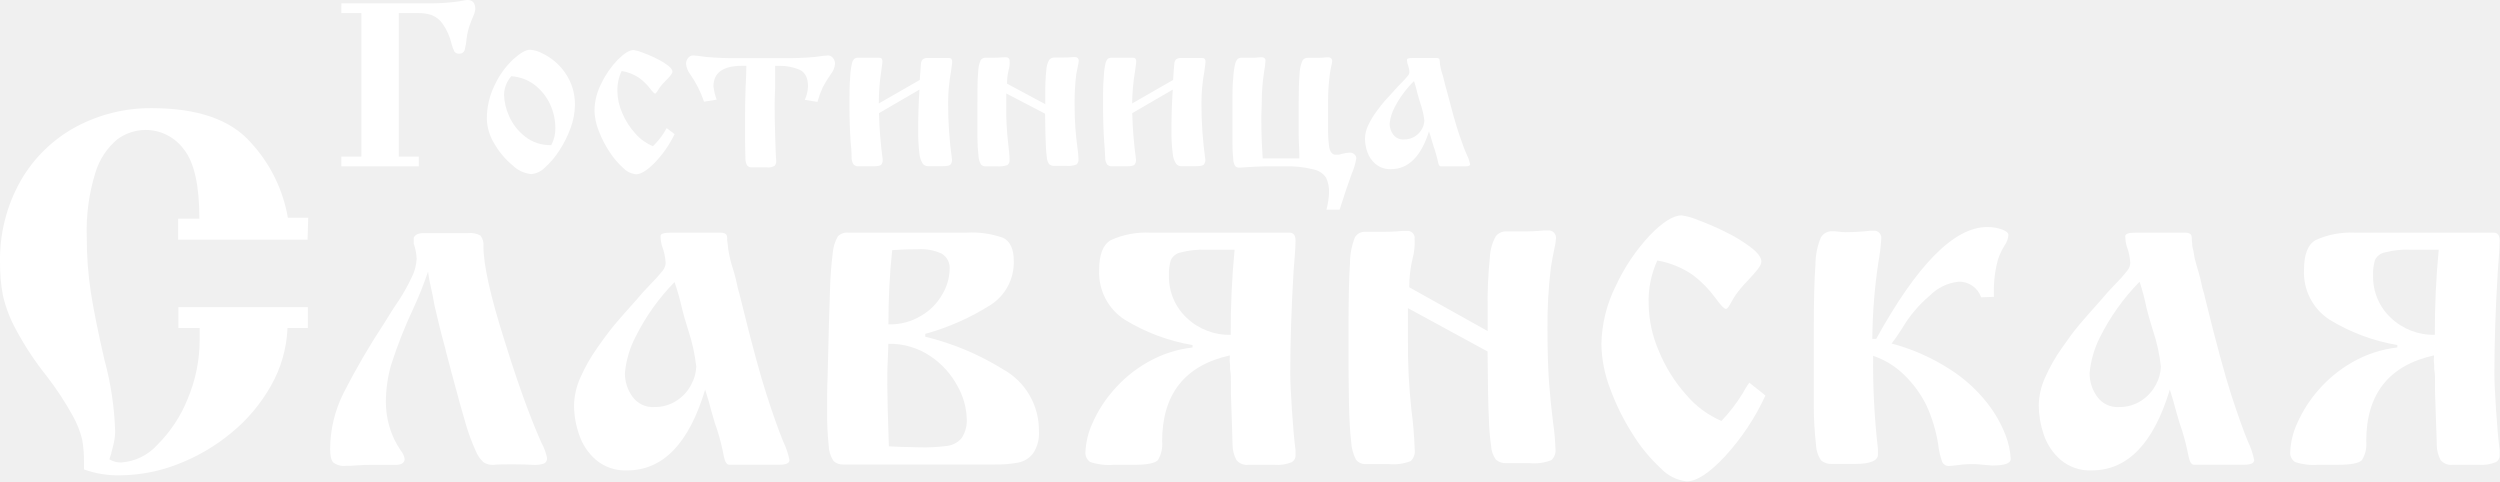
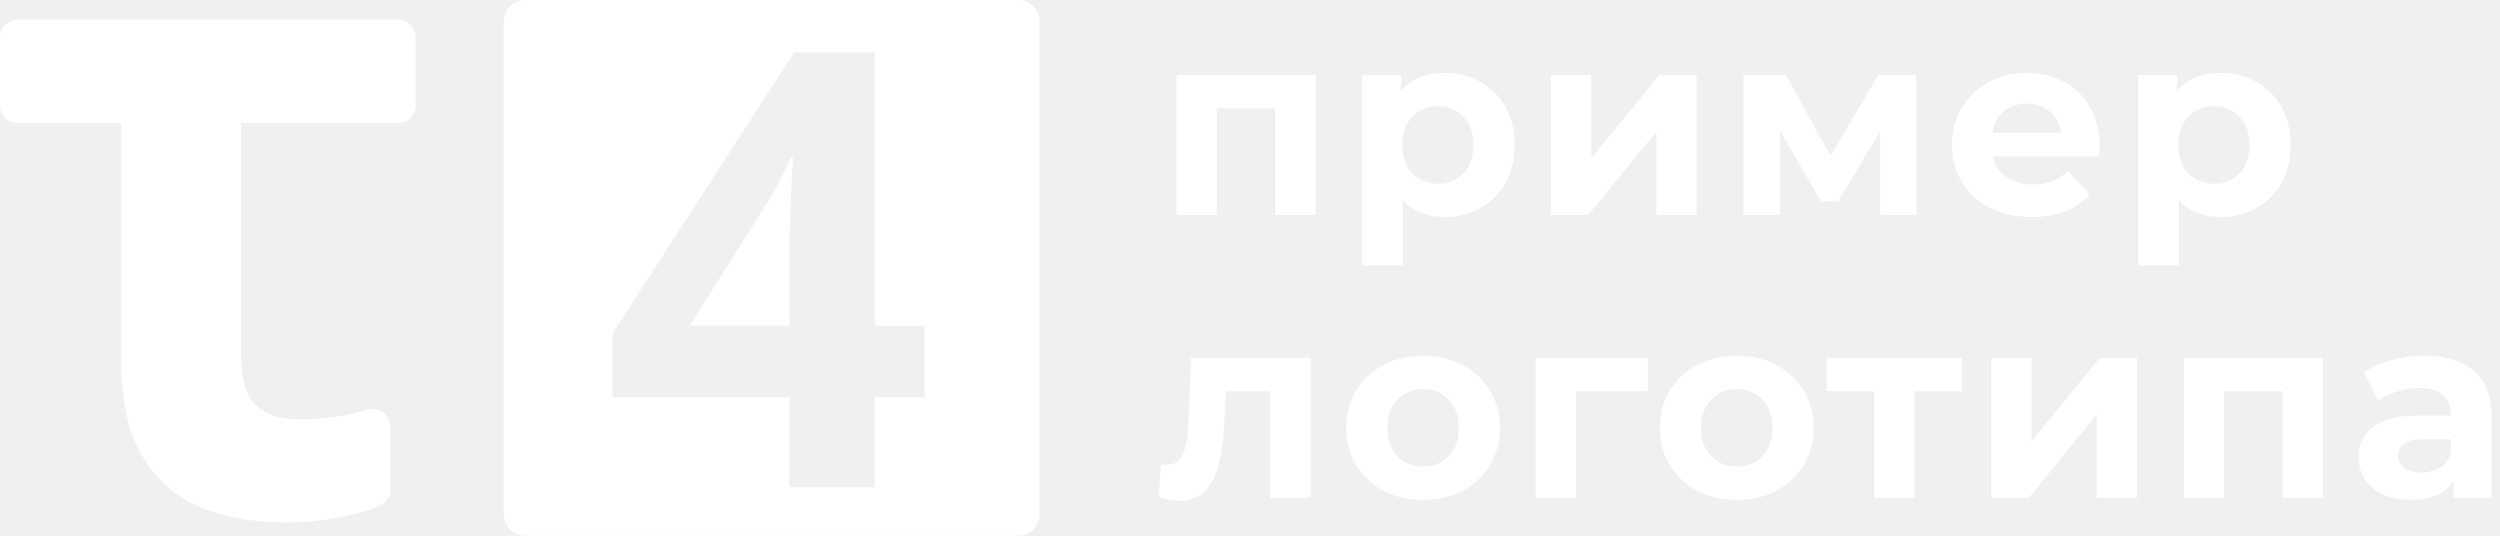
- <svg xmlns="http://www.w3.org/2000/svg" width="161" height="31" viewBox="0 0 161 31" fill="none">
-   <path d="M19.807 15.433H11.471V14.083H12.84C12.84 11.934 12.507 10.446 11.84 9.618C11.557 9.231 11.188 8.917 10.764 8.701C10.338 8.484 9.869 8.37 9.393 8.369C8.734 8.368 8.091 8.579 7.559 8.97C6.881 9.538 6.385 10.296 6.135 11.148C5.724 12.479 5.539 13.872 5.588 15.265C5.584 16.471 5.674 17.675 5.856 18.866C6.04 20.018 6.326 21.441 6.719 23.145C7.135 24.66 7.369 26.219 7.416 27.79C7.415 27.943 7.403 28.095 7.38 28.246C7.355 28.414 7.322 28.581 7.279 28.745C7.235 28.913 7.199 29.044 7.172 29.14C7.172 29.242 7.124 29.327 7.1 29.399C7.078 29.457 7.06 29.517 7.046 29.579C7.274 29.722 7.54 29.793 7.809 29.783C8.705 29.721 9.542 29.309 10.143 28.637C10.989 27.791 11.654 26.78 12.096 25.666C12.597 24.471 12.856 23.188 12.858 21.891C12.858 21.543 12.858 21.291 12.858 21.123H11.489V19.778H19.825V21.123H18.515C18.462 22.436 18.095 23.717 17.443 24.856C16.783 26.02 15.913 27.05 14.877 27.892C13.837 28.751 12.664 29.432 11.405 29.909C10.234 30.361 8.992 30.599 7.737 30.611C6.945 30.629 6.156 30.501 5.409 30.233V29.783C5.416 29.294 5.378 28.806 5.296 28.324C5.16 27.765 4.945 27.227 4.659 26.728C4.178 25.864 3.635 25.038 3.033 24.256C2.28 23.319 1.614 22.315 1.044 21.255C0.656 20.555 0.367 19.803 0.187 19.022C0.057 18.328 -0.005 17.622 0.002 16.916C-0.037 15.073 0.42 13.254 1.324 11.652C2.169 10.177 3.407 8.969 4.897 8.165C6.395 7.365 8.066 6.952 9.762 6.965C12.731 6.965 14.863 7.705 16.157 9.186C17.399 10.531 18.227 12.212 18.539 14.023H19.849L19.807 15.433Z" fill="white" />
-   <path d="M27.566 17.492C27.296 18.291 26.984 19.074 26.631 19.838C26.073 21.024 25.591 22.245 25.19 23.494C24.966 24.274 24.852 25.082 24.85 25.894C24.853 26.725 25.038 27.545 25.392 28.295C25.515 28.544 25.654 28.785 25.809 29.015C25.938 29.167 26.025 29.352 26.059 29.549C26.059 29.807 25.857 29.939 25.464 29.939H24.642C24.273 29.939 23.987 29.939 23.791 29.939C23.594 29.939 23.374 29.939 23.028 29.969C22.683 29.999 22.433 29.999 22.302 29.999C22.012 30.039 21.718 29.966 21.48 29.795C21.331 29.669 21.26 29.375 21.26 28.901C21.269 27.649 21.566 26.416 22.129 25.3C22.916 23.76 23.787 22.266 24.737 20.823C25.047 20.331 25.333 19.845 25.678 19.358C25.98 18.895 26.251 18.412 26.488 17.912C26.694 17.525 26.812 17.097 26.833 16.658C26.818 16.326 26.754 15.998 26.643 15.685V15.313C26.726 15.115 26.94 15.013 27.28 15.013H30.138C30.416 14.98 30.696 15.035 30.942 15.169C31.093 15.366 31.161 15.613 31.133 15.86C31.133 17.06 31.587 19.09 32.496 21.951C33.091 23.872 33.598 25.318 33.967 26.296C34.336 27.274 34.646 28.018 34.878 28.529C35.039 28.828 35.157 29.15 35.229 29.483C35.239 29.556 35.225 29.631 35.191 29.696C35.157 29.762 35.104 29.815 35.039 29.849C34.814 29.924 34.578 29.955 34.342 29.939C34.02 29.915 33.586 29.903 33.038 29.903C32.49 29.903 32.067 29.903 31.764 29.939C31.54 29.948 31.32 29.887 31.133 29.765C30.913 29.56 30.742 29.308 30.632 29.027C30.4 28.514 30.201 27.987 30.037 27.448C29.826 26.756 29.505 25.598 29.072 23.974C28.971 23.566 28.888 23.253 28.828 23.049C28.768 22.845 28.715 22.611 28.655 22.359C28.405 21.471 28.185 20.559 27.988 19.695C27.893 19.172 27.822 18.806 27.768 18.584C27.679 18.224 27.612 17.86 27.566 17.492Z" fill="white" />
-   <path d="M43.19 14.984H46.418C46.638 14.984 46.769 15.056 46.811 15.188C46.852 15.32 46.811 15.416 46.84 15.549C46.87 15.681 46.87 15.843 46.894 16.023C46.918 16.203 46.966 16.419 47.025 16.695C47.085 16.971 47.192 17.259 47.275 17.553C47.359 17.847 47.436 18.153 47.508 18.525C47.567 18.721 47.65 19.04 47.758 19.48C48.409 22.132 48.947 24.115 49.371 25.427C49.8 26.753 50.157 27.75 50.437 28.428C50.623 28.809 50.759 29.212 50.842 29.628C50.842 29.826 50.628 29.928 50.205 29.928H46.965C46.805 29.928 46.692 29.754 46.62 29.406C46.513 28.84 46.374 28.281 46.203 27.732C46.108 27.488 45.983 27.087 45.828 26.531C45.715 26.087 45.578 25.607 45.411 25.091C44.371 28.56 42.696 30.294 40.386 30.294C39.654 30.328 38.935 30.084 38.373 29.61C37.871 29.173 37.496 28.607 37.289 27.972C37.081 27.374 36.973 26.745 36.968 26.111C36.98 25.489 37.12 24.876 37.379 24.311C37.672 23.646 38.031 23.013 38.45 22.42C38.891 21.784 39.26 21.298 39.552 20.944C39.844 20.59 40.314 20.061 40.958 19.341C41.237 19.005 41.553 18.651 41.928 18.267C42.19 18.008 42.436 17.733 42.666 17.445C42.788 17.3 42.859 17.119 42.869 16.929C42.846 16.559 42.768 16.195 42.636 15.849C42.573 15.64 42.541 15.424 42.541 15.207C42.523 15.056 42.756 14.984 43.19 14.984ZM43.441 18.165C42.421 19.204 41.571 20.4 40.922 21.706C40.547 22.43 40.317 23.221 40.243 24.035C40.242 24.576 40.411 25.103 40.725 25.541C40.885 25.764 41.098 25.943 41.345 26.061C41.592 26.178 41.864 26.231 42.136 26.213C42.654 26.225 43.164 26.076 43.595 25.787C43.991 25.53 44.312 25.172 44.524 24.749C44.716 24.401 44.824 24.012 44.84 23.614C44.752 22.82 44.58 22.038 44.328 21.28C44.119 20.614 43.982 20.146 43.923 19.87C43.794 19.293 43.633 18.724 43.441 18.165Z" fill="white" />
-   <path d="M54.635 14.982H62.263C63.053 14.937 63.844 15.049 64.591 15.312C65.056 15.534 65.288 16.033 65.288 16.819C65.302 17.378 65.172 17.93 64.911 18.424C64.65 18.917 64.267 19.334 63.799 19.634C62.495 20.462 61.076 21.091 59.589 21.5V21.686C61.356 22.113 63.045 22.82 64.591 23.781C65.3 24.169 65.89 24.745 66.298 25.446C66.706 26.147 66.917 26.947 66.908 27.76C66.943 28.264 66.814 28.765 66.538 29.188C66.305 29.496 65.969 29.709 65.592 29.788C65.083 29.883 64.566 29.925 64.049 29.914H54.308C54.078 29.926 53.854 29.846 53.682 29.692C53.485 29.395 53.375 29.047 53.367 28.69C53.288 27.92 53.255 27.147 53.266 26.373C53.266 25.569 53.266 24.909 53.295 24.387C53.361 21.638 53.409 19.76 53.45 18.745C53.467 17.943 53.525 17.142 53.623 16.345C53.648 15.95 53.763 15.566 53.956 15.222C54.045 15.134 54.152 15.067 54.269 15.025C54.386 14.984 54.511 14.969 54.635 14.982ZM57.243 28.744L58.035 28.78C58.541 28.78 58.946 28.81 59.226 28.81C59.823 28.823 60.42 28.791 61.013 28.714C61.373 28.667 61.702 28.484 61.936 28.204C62.182 27.822 62.295 27.368 62.257 26.913C62.224 26.191 62.02 25.487 61.662 24.861C61.248 24.086 60.651 23.426 59.923 22.94C59.122 22.397 58.173 22.119 57.208 22.142C57.208 22.142 57.208 22.502 57.172 23.186C57.136 23.871 57.142 24.417 57.142 24.801C57.146 25.577 57.18 26.892 57.243 28.744ZM57.243 20.888C57.981 20.907 58.709 20.712 59.339 20.324C59.905 19.994 60.372 19.518 60.691 18.944C60.979 18.467 61.139 17.923 61.156 17.365C61.177 17.162 61.141 16.956 61.05 16.773C60.959 16.59 60.818 16.437 60.643 16.333C60.166 16.115 59.642 16.018 59.119 16.051C58.821 16.051 58.268 16.051 57.458 16.111C57.295 17.595 57.214 19.187 57.214 20.888H57.243Z" fill="white" />
-   <path d="M74.084 14.984H82.069H82.718H83.045C83.307 14.984 83.432 15.158 83.432 15.5C83.432 15.842 83.391 16.509 83.307 17.457C83.164 19.858 83.093 22.058 83.093 24.058C83.093 24.539 83.129 25.325 83.2 26.411C83.272 27.497 83.349 28.355 83.432 28.992V29.322C83.436 29.414 83.413 29.506 83.366 29.585C83.32 29.665 83.252 29.73 83.17 29.772C82.82 29.91 82.443 29.966 82.069 29.934H80.407C80.262 29.953 80.115 29.934 79.979 29.881C79.842 29.828 79.722 29.74 79.627 29.628C79.472 29.336 79.386 29.011 79.377 28.68C79.377 28.259 79.323 27.131 79.27 25.283C79.27 24.989 79.27 24.73 79.27 24.515C79.27 24.298 79.27 24.088 79.234 23.914C79.198 23.74 79.234 23.542 79.204 23.38C79.175 23.218 79.204 23.056 79.204 22.888C76.299 23.536 74.844 25.383 74.84 28.427C74.882 28.846 74.788 29.268 74.572 29.628C74.387 29.832 73.875 29.934 73.024 29.934H71.702C71.198 29.976 70.692 29.915 70.213 29.754C70.106 29.684 70.021 29.587 69.966 29.471C69.912 29.355 69.89 29.227 69.903 29.1C69.933 28.464 70.084 27.84 70.35 27.263C70.689 26.489 71.145 25.773 71.702 25.139C72.323 24.417 73.062 23.808 73.887 23.338C74.782 22.821 75.773 22.495 76.799 22.378V22.222C75.247 21.96 73.76 21.402 72.416 20.578C71.891 20.236 71.464 19.761 71.177 19.201C70.891 18.64 70.756 18.014 70.785 17.385C70.785 16.383 71.041 15.74 71.547 15.458C72.343 15.101 73.213 14.938 74.084 14.984ZM77.656 16.082C77.113 16.06 76.569 16.119 76.043 16.257C75.906 16.282 75.777 16.339 75.667 16.423C75.556 16.508 75.466 16.617 75.405 16.743C75.305 17.071 75.263 17.414 75.28 17.757C75.27 18.266 75.368 18.772 75.566 19.241C75.764 19.709 76.058 20.13 76.43 20.476C77.193 21.2 78.21 21.59 79.258 21.562C79.25 19.732 79.334 17.904 79.508 16.082H77.656Z" fill="white" />
-   <path d="M95.799 22.636L90.672 19.845V21.838C90.657 23.353 90.73 24.868 90.893 26.375C91.007 27.227 91.078 28.084 91.107 28.943C91.126 29.08 91.113 29.219 91.068 29.349C91.024 29.48 90.949 29.598 90.851 29.694C90.398 29.869 89.911 29.935 89.428 29.886H87.921C87.807 29.888 87.694 29.864 87.591 29.815C87.487 29.766 87.397 29.694 87.326 29.604C87.141 29.247 87.036 28.854 87.016 28.451C86.945 27.871 86.897 27.043 86.873 25.967C86.85 24.89 86.84 23.352 86.844 21.352C86.844 19.317 86.874 17.847 86.939 16.952C86.939 16.379 87.048 15.81 87.26 15.278C87.331 15.162 87.433 15.067 87.554 15.005C87.675 14.944 87.81 14.918 87.945 14.93H88.445H88.91C89.231 14.93 89.708 14.93 90.339 14.87H90.696C90.757 14.876 90.816 14.894 90.869 14.923C90.923 14.953 90.97 14.993 91.008 15.041C91.046 15.089 91.073 15.145 91.09 15.204C91.106 15.263 91.109 15.325 91.101 15.386C91.127 15.813 91.082 16.24 90.97 16.652C90.826 17.258 90.754 17.878 90.756 18.501L95.805 21.322V19.911C95.786 18.797 95.834 17.683 95.948 16.574C95.966 16.094 96.099 15.624 96.335 15.206C96.418 15.105 96.523 15.025 96.642 14.972C96.761 14.919 96.89 14.894 97.02 14.9H97.461H97.967C98.46 14.909 98.953 14.889 99.444 14.84H99.783C99.907 14.852 100.021 14.913 100.1 15.01C100.179 15.107 100.217 15.231 100.206 15.356C100.189 15.593 100.151 15.828 100.093 16.058C100.021 16.382 99.95 16.773 99.878 17.217C99.719 18.527 99.645 19.846 99.658 21.165C99.658 22.594 99.694 23.752 99.759 24.64C99.825 25.529 99.914 26.375 100.015 27.185C100.1 27.748 100.151 28.315 100.17 28.884C100.19 29.021 100.176 29.16 100.131 29.291C100.085 29.422 100.009 29.539 99.908 29.634C99.463 29.807 98.984 29.873 98.509 29.826H97.02C96.897 29.836 96.772 29.821 96.655 29.782C96.537 29.743 96.428 29.68 96.335 29.598C96.149 29.338 96.042 29.029 96.026 28.709C95.942 28.113 95.894 27.512 95.883 26.909C95.841 26.237 95.817 24.785 95.799 22.636Z" fill="white" />
-   <path d="M112.657 24.644L113.693 25.472C113.036 26.9 112.162 28.216 111.103 29.373C110.091 30.461 109.263 31.003 108.62 30.999C107.98 30.926 107.387 30.626 106.947 30.153C106.244 29.502 105.633 28.757 105.131 27.939C104.547 27.022 104.063 26.044 103.69 25.022C103.338 24.112 103.148 23.147 103.13 22.171C103.153 20.867 103.469 19.585 104.053 18.42C104.602 17.231 105.336 16.137 106.226 15.18C107.06 14.309 107.751 13.871 108.298 13.871C108.682 13.928 109.057 14.037 109.412 14.195C110.022 14.421 110.618 14.681 111.198 14.976C111.755 15.247 112.283 15.572 112.776 15.948C113.211 16.284 113.431 16.584 113.431 16.848C113.431 17.112 113.134 17.448 112.532 18.096C112.26 18.372 112.009 18.669 111.782 18.984C111.663 19.164 111.544 19.364 111.425 19.584C111.305 19.805 111.21 19.907 111.139 19.891C111.032 19.891 110.811 19.657 110.472 19.188C110.064 18.631 109.579 18.136 109.031 17.718C108.341 17.241 107.557 16.919 106.732 16.776C106.333 17.648 106.141 18.601 106.173 19.561C106.186 20.613 106.411 21.653 106.834 22.616C107.256 23.643 107.848 24.59 108.584 25.418C109.203 26.151 109.981 26.731 110.859 27.11C111.374 26.571 111.832 25.977 112.223 25.34C112.252 25.28 112.306 25.184 112.383 25.058C112.467 24.915 112.559 24.777 112.657 24.644Z" fill="white" />
-   <path d="M120.577 21.823H120.827C123.475 17.022 125.857 14.621 127.972 14.621C128.299 14.617 128.623 14.669 128.931 14.778C129.205 14.882 129.342 15.001 129.342 15.137C129.323 15.381 129.236 15.614 129.092 15.81C128.913 16.099 128.769 16.41 128.663 16.734C128.513 17.29 128.427 17.862 128.407 18.438C128.407 18.564 128.407 18.691 128.407 18.817C128.407 18.943 128.407 19.045 128.407 19.117L127.585 19.146C127.481 18.843 127.282 18.582 127.018 18.401C126.754 18.221 126.439 18.13 126.121 18.144C125.422 18.22 124.77 18.535 124.275 19.038C123.563 19.638 122.959 20.357 122.488 21.163C122.232 21.565 122.006 21.883 121.821 22.123C123.152 22.477 124.42 23.038 125.579 23.786C126.487 24.362 127.292 25.088 127.961 25.934C128.458 26.56 128.86 27.258 129.151 28.005C129.348 28.501 129.462 29.026 129.491 29.559C129.491 29.841 129.098 29.979 128.3 29.979L127.705 29.931C127.525 29.907 127.344 29.893 127.163 29.889C126.814 29.882 126.466 29.902 126.121 29.949C125.781 29.991 125.591 30.009 125.525 30.009C125.433 30.016 125.341 29.994 125.261 29.947C125.182 29.9 125.118 29.829 125.078 29.745C124.949 29.387 124.863 29.014 124.822 28.635C124.686 27.764 124.432 26.915 124.066 26.114C123.699 25.366 123.203 24.69 122.601 24.116C122.041 23.573 121.368 23.163 120.63 22.916C120.607 24.921 120.71 26.925 120.94 28.917V29.277C120.94 29.661 120.452 29.877 119.481 29.877H117.987C117.733 29.896 117.481 29.817 117.284 29.655C117.077 29.355 116.961 29 116.951 28.635C116.858 27.82 116.81 27.001 116.808 26.18C116.808 25.082 116.808 23.474 116.808 21.343C116.808 19.399 116.843 17.97 116.915 17.046C116.913 16.438 117.035 15.835 117.272 15.276C117.351 15.151 117.462 15.049 117.592 14.982C117.723 14.914 117.87 14.883 118.016 14.892C118.112 14.892 118.249 14.892 118.421 14.921C118.561 14.941 118.703 14.951 118.844 14.952C119.373 14.951 119.902 14.921 120.428 14.861H120.785C120.9 14.885 121.002 14.951 121.07 15.047C121.139 15.142 121.169 15.261 121.154 15.378C121.122 15.881 121.06 16.382 120.97 16.878C120.722 18.515 120.591 20.168 120.577 21.823Z" fill="white" />
-   <path d="M137.517 14.984H140.745C140.959 14.984 141.09 15.056 141.132 15.188C141.174 15.32 141.132 15.416 141.162 15.549C141.191 15.681 141.162 15.843 141.221 16.023C141.281 16.203 141.287 16.419 141.352 16.695C141.418 16.971 141.513 17.259 141.596 17.553C141.68 17.847 141.757 18.153 141.829 18.525C141.896 18.721 141.979 19.04 142.079 19.48C142.734 22.132 143.271 24.115 143.692 25.427C144.127 26.753 144.484 27.75 144.764 28.428C144.95 28.809 145.086 29.212 145.169 29.628C145.169 29.826 144.955 29.928 144.532 29.928H141.287C141.132 29.928 141.019 29.754 140.947 29.406C140.838 28.841 140.698 28.282 140.53 27.732C140.435 27.488 140.31 27.087 140.155 26.531C140.042 26.087 139.899 25.607 139.738 25.091C138.69 28.56 137.013 30.294 134.707 30.294C133.977 30.327 133.26 30.084 132.7 29.61C132.198 29.172 131.822 28.606 131.611 27.972C131.407 27.373 131.301 26.744 131.295 26.111C131.307 25.489 131.447 24.876 131.706 24.311C131.999 23.646 132.358 23.013 132.778 22.42C133.218 21.784 133.581 21.298 133.879 20.944C134.177 20.59 134.641 20.061 135.284 19.341C135.564 19.005 135.88 18.651 136.255 18.267C136.515 18.009 136.76 17.734 136.987 17.445C137.111 17.301 137.183 17.119 137.19 16.929C137.167 16.559 137.089 16.195 136.958 15.849C136.899 15.64 136.869 15.424 136.868 15.207C136.868 15.056 137.083 14.984 137.517 14.984ZM137.767 18.165C136.749 19.206 135.897 20.401 135.243 21.706C134.872 22.432 134.644 23.222 134.57 24.035C134.569 24.576 134.738 25.103 135.052 25.541C135.212 25.764 135.425 25.943 135.672 26.061C135.919 26.178 136.191 26.231 136.463 26.213C136.981 26.224 137.49 26.075 137.922 25.787C138.315 25.527 138.635 25.169 138.851 24.749C139.041 24.401 139.147 24.012 139.161 23.614C139.076 22.82 138.904 22.037 138.649 21.28C138.446 20.614 138.309 20.146 138.244 19.87C138.129 19.293 137.98 18.724 137.797 18.165H137.767Z" fill="white" />
-   <path d="M151.63 14.982H159.615H160.264H160.591C160.853 14.982 160.978 15.156 160.978 15.498C160.978 15.84 160.937 16.507 160.859 17.455C160.712 19.856 160.639 22.056 160.639 24.057C160.639 24.537 160.675 25.323 160.746 26.409C160.818 27.495 160.895 28.354 160.978 28.99V29.32C160.982 29.412 160.959 29.504 160.912 29.583C160.866 29.663 160.798 29.728 160.716 29.77C160.366 29.909 159.989 29.964 159.615 29.932H157.954C157.808 29.951 157.661 29.933 157.525 29.879C157.389 29.826 157.268 29.738 157.173 29.626C157.018 29.334 156.934 29.009 156.929 28.678C156.929 28.258 156.87 27.129 156.816 25.281C156.816 24.987 156.816 24.729 156.816 24.513C156.816 24.297 156.816 24.087 156.78 23.913C156.745 23.738 156.78 23.541 156.751 23.379C156.721 23.216 156.751 23.054 156.751 22.886C153.837 23.534 152.382 25.381 152.386 28.426C152.427 28.845 152.331 29.267 152.112 29.626C151.927 29.83 151.415 29.932 150.564 29.932H149.29C148.786 29.974 148.28 29.913 147.801 29.752C147.694 29.683 147.609 29.585 147.554 29.469C147.499 29.354 147.478 29.225 147.491 29.098C147.52 28.462 147.672 27.838 147.938 27.261C148.28 26.489 148.735 25.772 149.29 25.137C149.912 24.416 150.651 23.808 151.475 23.336C152.37 22.82 153.361 22.493 154.387 22.376V22.22C152.835 21.959 151.348 21.4 150.004 20.576C149.48 20.233 149.054 19.758 148.769 19.198C148.483 18.638 148.349 18.012 148.378 17.383C148.378 16.381 148.629 15.739 149.135 15.457C149.919 15.105 150.773 14.943 151.63 14.982ZM155.202 16.081C154.659 16.059 154.115 16.117 153.589 16.255C153.452 16.28 153.323 16.337 153.213 16.421C153.102 16.506 153.013 16.615 152.952 16.741C152.851 17.069 152.809 17.412 152.827 17.755C152.816 18.264 152.914 18.77 153.112 19.239C153.31 19.707 153.604 20.128 153.976 20.474C154.739 21.198 155.756 21.588 156.804 21.56C156.796 19.73 156.88 17.902 157.054 16.081H155.202Z" fill="white" />
-   <path d="M21.985 0.215H27.825C28.386 0.212 28.947 0.172 29.503 0.096L29.846 0.036C29.928 0.017 30.011 0.004 30.096 0C30.438 0 30.609 0.195 30.609 0.589C30.591 0.745 30.547 0.898 30.479 1.041C30.39 1.25 30.335 1.372 30.315 1.445C30.181 1.776 30.093 2.123 30.051 2.477C30.03 2.729 29.987 2.978 29.924 3.224C29.902 3.294 29.857 3.355 29.795 3.398C29.733 3.44 29.658 3.462 29.582 3.458C29.521 3.465 29.459 3.456 29.403 3.431C29.347 3.407 29.299 3.368 29.263 3.32C29.184 3.162 29.123 2.997 29.082 2.827C28.974 2.365 28.779 1.925 28.506 1.531C28.332 1.282 28.087 1.087 27.801 0.969C27.527 0.881 27.24 0.839 26.951 0.843H25.684V10.085H26.972V10.713H21.981V10.085H23.273V0.843H21.981L21.985 0.215Z" fill="white" />
-   <path d="M31.353 7.667C31.348 6.908 31.521 6.159 31.86 5.475C32.145 4.856 32.55 4.295 33.051 3.821C33.507 3.408 33.867 3.203 34.137 3.203C34.409 3.225 34.672 3.302 34.911 3.428C35.267 3.6 35.594 3.823 35.881 4.089C36.224 4.413 36.502 4.795 36.699 5.217C36.925 5.71 37.036 6.245 37.025 6.784C37.016 7.278 36.923 7.767 36.751 8.232C36.567 8.742 36.323 9.23 36.025 9.687C35.765 10.098 35.448 10.471 35.083 10.798C34.853 11.032 34.544 11.179 34.213 11.214C33.758 11.164 33.336 10.966 33.014 10.652C32.542 10.26 32.145 9.789 31.842 9.264C31.539 8.781 31.37 8.231 31.353 7.667ZM32.938 4.893C32.641 5.228 32.472 5.652 32.459 6.093C32.476 6.567 32.585 7.034 32.781 7.468C33.007 7.984 33.359 8.438 33.809 8.791C34.284 9.168 34.885 9.366 35.501 9.346C35.681 9.01 35.772 8.635 35.764 8.255C35.764 7.721 35.648 7.193 35.422 6.705C35.196 6.222 34.856 5.797 34.428 5.465C33.999 5.142 33.481 4.949 32.938 4.909V4.893Z" fill="white" />
-   <path d="M42.937 8.252L43.443 8.638C43.122 9.306 42.696 9.922 42.179 10.464C41.683 10.97 41.279 11.224 40.967 11.224C40.654 11.191 40.364 11.051 40.148 10.831C39.806 10.524 39.508 10.175 39.261 9.793C38.975 9.364 38.74 8.906 38.559 8.427C38.387 8.005 38.294 7.558 38.285 7.104C38.296 6.495 38.451 5.895 38.737 5.352C39.003 4.794 39.361 4.282 39.796 3.834C40.203 3.428 40.539 3.223 40.806 3.223C40.995 3.251 41.179 3.302 41.354 3.375C41.649 3.481 41.937 3.604 42.217 3.742C42.487 3.869 42.744 4.02 42.984 4.195C43.2 4.353 43.306 4.492 43.306 4.615C43.306 4.737 43.159 4.909 42.868 5.2C42.735 5.328 42.612 5.466 42.502 5.613C42.443 5.699 42.385 5.792 42.327 5.884C42.269 5.977 42.221 6.03 42.186 6.03C42.152 6.03 42.025 5.917 41.861 5.699C41.661 5.438 41.424 5.207 41.155 5.011C40.82 4.788 40.438 4.637 40.035 4.572C39.841 4.98 39.747 5.426 39.761 5.874C39.768 6.367 39.878 6.853 40.083 7.303C40.289 7.787 40.578 8.235 40.94 8.625C41.241 8.968 41.621 9.238 42.049 9.416C42.308 9.164 42.537 8.887 42.734 8.589C42.758 8.544 42.785 8.499 42.813 8.457C42.848 8.385 42.89 8.317 42.937 8.252Z" fill="white" />
-   <path d="M52.643 6.563L51.831 6.43C51.953 6.159 52.022 5.869 52.037 5.574C52.037 5.015 51.852 4.652 51.482 4.486C51.078 4.317 50.641 4.234 50.201 4.241H49.92C49.92 4.496 49.92 4.764 49.92 5.048V5.647C49.9 6.093 49.889 6.434 49.889 6.672C49.889 7.178 49.889 7.859 49.92 8.725C49.951 9.591 49.961 10.133 49.989 10.348C49.999 10.467 49.964 10.585 49.889 10.679C49.733 10.767 49.551 10.802 49.372 10.778H48.437C48.377 10.785 48.316 10.778 48.26 10.756C48.204 10.735 48.154 10.7 48.115 10.656C48.043 10.524 48.006 10.378 48.006 10.229C48.006 10.018 47.982 9.631 47.982 9.065C47.982 8.884 47.982 8.712 47.982 8.543C47.982 8.375 47.982 8.242 47.982 8.133V7.492C47.982 6.934 47.992 6.365 48.012 5.785C48.012 5.739 48.013 5.577 48.033 5.293C48.054 5.009 48.053 4.658 48.064 4.238H47.783C46.56 4.238 45.947 4.685 45.947 5.561C45.98 5.853 46.049 6.14 46.153 6.417L45.341 6.549C45.127 5.919 44.824 5.32 44.44 4.77C44.293 4.577 44.203 4.348 44.18 4.109C44.178 3.971 44.227 3.837 44.317 3.729C44.353 3.681 44.4 3.642 44.453 3.615C44.508 3.587 44.567 3.572 44.628 3.57C44.714 3.57 45.015 3.603 45.533 3.673C46.198 3.73 46.865 3.754 47.533 3.745H50.424C51.093 3.754 51.761 3.73 52.428 3.673C52.938 3.603 53.236 3.57 53.328 3.57C53.389 3.572 53.449 3.587 53.503 3.615C53.557 3.642 53.604 3.681 53.64 3.729C53.73 3.837 53.778 3.971 53.777 4.109C53.756 4.35 53.663 4.579 53.51 4.77C53.318 5.042 53.143 5.325 52.986 5.617C52.849 5.924 52.734 6.24 52.643 6.563Z" fill="white" />
-   <path d="M56.596 6.662L59.233 5.148C59.271 4.592 59.295 4.245 59.309 4.11C59.312 4.004 59.353 3.902 59.425 3.822C59.523 3.752 59.646 3.721 59.767 3.736H61.117C61.254 3.736 61.322 3.815 61.322 3.977C61.322 4.034 61.298 4.242 61.247 4.592C61.122 5.276 61.059 5.968 61.059 6.662C61.058 7.87 61.141 9.076 61.309 10.273C61.319 10.391 61.283 10.509 61.209 10.603C61.145 10.67 60.971 10.703 60.685 10.703H59.767C59.702 10.703 59.636 10.689 59.577 10.662C59.518 10.634 59.466 10.594 59.425 10.544C59.302 10.342 59.228 10.116 59.209 9.883C59.148 9.368 59.122 8.85 59.13 8.332C59.13 7.499 59.158 6.642 59.213 5.769L56.606 7.287C56.633 8.288 56.713 9.287 56.846 10.279C56.856 10.397 56.822 10.515 56.75 10.61C56.686 10.676 56.511 10.709 56.226 10.709H55.315C55.253 10.717 55.19 10.71 55.13 10.691C55.071 10.671 55.017 10.639 54.972 10.597C54.881 10.455 54.836 10.291 54.842 10.124C54.842 9.717 54.808 9.403 54.784 9.178C54.731 8.458 54.705 7.638 54.705 6.718C54.705 6.057 54.705 5.508 54.746 5.065C54.754 4.755 54.79 4.447 54.852 4.143C54.869 4.014 54.924 3.892 55.01 3.792C55.082 3.74 55.17 3.714 55.26 3.719H56.63C56.764 3.719 56.829 3.799 56.829 3.961C56.829 4.004 56.805 4.209 56.753 4.576C56.645 5.266 56.593 5.964 56.596 6.662Z" fill="white" />
-   <path d="M67.303 7.323L64.803 6.02V6.949C64.795 7.658 64.831 8.367 64.909 9.072C64.977 9.644 65.015 10.044 65.015 10.272C65.023 10.336 65.016 10.402 64.994 10.463C64.972 10.525 64.936 10.58 64.888 10.626C64.669 10.703 64.435 10.732 64.203 10.712H63.47C63.412 10.715 63.354 10.705 63.301 10.682C63.248 10.659 63.201 10.624 63.166 10.579C63.075 10.413 63.024 10.229 63.015 10.041C62.971 9.655 62.948 9.268 62.946 8.88C62.946 8.377 62.946 7.66 62.946 6.721C62.946 5.782 62.946 5.084 62.994 4.664C62.995 4.396 63.048 4.13 63.152 3.881C63.188 3.826 63.239 3.781 63.299 3.753C63.36 3.724 63.427 3.712 63.494 3.719H63.737H63.964C64.121 3.719 64.35 3.709 64.649 3.689H64.823C64.853 3.692 64.881 3.7 64.907 3.714C64.933 3.728 64.956 3.747 64.974 3.769C64.993 3.792 65.006 3.818 65.013 3.845C65.021 3.873 65.023 3.902 65.018 3.93C65.033 4.13 65.011 4.33 64.953 4.522C64.886 4.806 64.852 5.097 64.854 5.389L67.317 6.711V6.05C67.308 5.529 67.331 5.008 67.385 4.489C67.397 4.264 67.461 4.045 67.574 3.848C67.616 3.8 67.668 3.763 67.728 3.738C67.787 3.714 67.852 3.702 67.916 3.705H68.132H68.379C68.619 3.709 68.859 3.699 69.098 3.676H69.266C69.326 3.682 69.382 3.71 69.42 3.756C69.459 3.801 69.477 3.859 69.471 3.917C69.464 4.029 69.446 4.14 69.416 4.248C69.382 4.397 69.348 4.578 69.31 4.787C69.235 5.399 69.2 6.015 69.204 6.632C69.204 7.293 69.221 7.835 69.255 8.258C69.286 8.675 69.331 9.072 69.379 9.449C69.419 9.712 69.445 9.977 69.454 10.242C69.463 10.307 69.457 10.372 69.434 10.434C69.412 10.495 69.376 10.551 69.327 10.596C69.109 10.674 68.874 10.704 68.642 10.682H67.913C67.851 10.688 67.789 10.681 67.73 10.663C67.671 10.645 67.617 10.615 67.57 10.576C67.481 10.455 67.428 10.312 67.419 10.163C67.379 9.884 67.356 9.602 67.351 9.32C67.331 8.982 67.314 8.317 67.303 7.323Z" fill="white" />
-   <path d="M72.91 6.662L75.55 5.148C75.585 4.592 75.609 4.245 75.626 4.11C75.626 4.004 75.667 3.902 75.739 3.822C75.838 3.752 75.96 3.722 76.081 3.736H77.431C77.568 3.736 77.636 3.815 77.636 3.977C77.636 4.034 77.612 4.242 77.561 4.592C77.436 5.276 77.373 5.968 77.373 6.662C77.371 7.87 77.455 9.076 77.623 10.273C77.632 10.391 77.597 10.509 77.523 10.603C77.457 10.67 77.282 10.703 76.999 10.703H76.081C76.015 10.704 75.95 10.691 75.89 10.663C75.831 10.635 75.779 10.595 75.739 10.544C75.613 10.343 75.539 10.117 75.523 9.883C75.459 9.368 75.431 8.85 75.441 8.332C75.441 7.499 75.468 6.642 75.527 5.769L72.916 7.287C72.943 8.288 73.024 9.287 73.16 10.279C73.169 10.398 73.134 10.515 73.06 10.61C72.996 10.676 72.822 10.709 72.536 10.709H71.625C71.566 10.714 71.506 10.706 71.45 10.687C71.394 10.667 71.343 10.637 71.3 10.597C71.209 10.455 71.164 10.29 71.173 10.124C71.156 9.717 71.135 9.403 71.112 9.178C71.061 8.458 71.036 7.638 71.036 6.718C71.036 6.057 71.036 5.508 71.074 5.065C71.084 4.755 71.119 4.447 71.18 4.143C71.198 4.014 71.253 3.893 71.338 3.792C71.409 3.74 71.498 3.714 71.588 3.719H72.978C73.108 3.719 73.173 3.799 73.173 3.961C73.173 4.004 73.15 4.209 73.098 4.576C72.981 5.266 72.918 5.963 72.91 6.662Z" fill="white" />
-   <path d="M81.318 10.2H83.678C83.678 9.985 83.678 9.717 83.658 9.396C83.637 9.075 83.637 8.794 83.634 8.563C83.634 8.394 83.634 8.199 83.634 7.968C83.634 7.736 83.634 7.505 83.634 7.267C83.634 7.029 83.634 6.847 83.634 6.718C83.634 5.825 83.654 5.164 83.695 4.734C83.703 4.448 83.766 4.165 83.88 3.901C83.915 3.844 83.966 3.797 84.026 3.766C84.086 3.734 84.154 3.719 84.223 3.723H84.565H84.874C84.99 3.723 85.172 3.722 85.422 3.693H85.59C85.619 3.696 85.648 3.704 85.674 3.718C85.701 3.732 85.724 3.75 85.743 3.773C85.762 3.795 85.775 3.821 85.784 3.849C85.792 3.876 85.795 3.905 85.792 3.934C85.783 4.046 85.764 4.157 85.733 4.265C85.696 4.42 85.665 4.595 85.634 4.827C85.558 5.433 85.522 6.044 85.528 6.655V8.14C85.516 8.592 85.541 9.044 85.603 9.492C85.655 9.757 85.768 9.912 85.946 9.962H86.227C86.301 9.947 86.374 9.927 86.446 9.902L86.679 9.853C86.754 9.839 86.831 9.831 86.908 9.829C86.968 9.825 87.028 9.833 87.085 9.854C87.141 9.874 87.192 9.907 87.234 9.949C87.268 9.981 87.296 10.019 87.316 10.062C87.335 10.104 87.346 10.15 87.347 10.197C87.291 10.538 87.192 10.871 87.052 11.188C86.849 11.733 86.588 12.504 86.271 13.503H85.422C85.519 13.146 85.575 12.78 85.59 12.412C85.605 12.083 85.542 11.754 85.404 11.453C85.314 11.314 85.196 11.195 85.056 11.102C84.917 11.008 84.759 10.943 84.593 10.911C83.965 10.754 83.316 10.687 82.668 10.712H82.075C81.805 10.712 81.596 10.712 81.455 10.712C80.928 10.729 80.555 10.745 80.335 10.765C80.116 10.785 79.955 10.795 79.852 10.795C79.799 10.8 79.745 10.795 79.694 10.78C79.643 10.764 79.595 10.739 79.554 10.706C79.47 10.57 79.423 10.415 79.421 10.256C79.384 9.897 79.367 9.536 79.369 9.175C79.369 8.702 79.369 7.882 79.369 6.708C79.369 6.027 79.369 5.472 79.417 5.055C79.43 4.749 79.47 4.445 79.537 4.146C79.561 4.015 79.62 3.893 79.709 3.792C79.782 3.741 79.871 3.715 79.962 3.719H80.26H80.602C80.736 3.719 80.914 3.719 81.14 3.689H81.301C81.331 3.692 81.359 3.701 81.385 3.715C81.411 3.728 81.434 3.747 81.452 3.77C81.471 3.792 81.484 3.818 81.492 3.846C81.499 3.874 81.501 3.902 81.496 3.931C81.482 4.162 81.452 4.391 81.407 4.619C81.305 5.288 81.254 5.965 81.257 6.642C81.204 7.619 81.225 8.804 81.318 10.2Z" fill="white" />
-   <path d="M90.943 3.736H92.519C92.625 3.736 92.687 3.766 92.707 3.832C92.728 3.898 92.707 3.935 92.725 3.998C92.742 4.06 92.725 4.136 92.749 4.219C92.772 4.302 92.783 4.407 92.814 4.533L92.937 4.937C92.975 5.072 93.012 5.224 93.05 5.39C93.081 5.482 93.118 5.631 93.17 5.836C93.49 7.077 93.752 8.005 93.957 8.62C94.163 9.235 94.338 9.698 94.482 10.008C94.572 10.188 94.637 10.378 94.677 10.574C94.677 10.666 94.574 10.713 94.369 10.713H92.783C92.707 10.713 92.653 10.633 92.618 10.471C92.584 10.309 92.522 10.055 92.413 9.688C92.368 9.572 92.307 9.384 92.231 9.126C92.156 8.868 92.108 8.689 92.026 8.464C91.514 10.085 90.696 10.895 89.57 10.895C89.212 10.907 88.862 10.789 88.59 10.564C88.346 10.358 88.162 10.094 88.059 9.797C87.96 9.517 87.908 9.223 87.905 8.927C87.911 8.637 87.978 8.351 88.104 8.087C88.249 7.777 88.425 7.48 88.628 7.201C88.844 6.907 89.022 6.679 89.166 6.514C89.31 6.348 89.539 6.1 89.851 5.763C89.988 5.608 90.145 5.432 90.327 5.261C90.448 5.139 90.563 5.011 90.669 4.877C90.728 4.809 90.762 4.724 90.765 4.636C90.755 4.462 90.716 4.292 90.652 4.13C90.623 4.033 90.608 3.933 90.608 3.832C90.625 3.766 90.731 3.736 90.943 3.736ZM91.063 5.221C90.568 5.708 90.153 6.265 89.834 6.874C89.648 7.213 89.531 7.584 89.491 7.965C89.49 8.217 89.571 8.462 89.724 8.666C89.801 8.771 89.904 8.854 90.024 8.909C90.144 8.964 90.277 8.989 90.409 8.98C90.662 8.987 90.91 8.919 91.122 8.785C91.315 8.664 91.472 8.495 91.577 8.296C91.671 8.134 91.722 7.952 91.728 7.767C91.686 7.395 91.602 7.029 91.478 6.676C91.378 6.345 91.313 6.143 91.282 6.014C91.225 5.746 91.151 5.481 91.063 5.221Z" fill="white" />
+ <svg xmlns="http://www.w3.org/2000/svg" width="140" height="30" viewBox="0 0 140 30" fill="none">
+   <path d="M22.779 2.094C22.779 1.818 22.555 1.594 22.279 1.594H1C0.724 1.594 0.5 1.818 0.5 2.094V3.819V5.891C0.5 6.167 0.724 6.391 1 6.391H7.287V20.194C7.287 22.352 7.657 24.101 8.457 25.387C9.239 26.646 10.307 27.536 11.649 28.036C12.945 28.519 14.372 28.756 15.929 28.756C16.948 28.756 17.923 28.667 18.847 28.492C19.754 28.32 20.498 28.117 21.056 27.88C21.24 27.802 21.36 27.621 21.36 27.42V23.9C21.36 23.741 21.284 23.591 21.155 23.497C21.027 23.403 20.861 23.376 20.709 23.424C20.196 23.587 19.584 23.721 18.867 23.826L18.864 23.827C18.155 23.935 17.445 23.986 16.742 23.986C15.551 23.986 14.652 23.662 13.999 23.067C13.385 22.508 13.011 21.497 13.011 19.895V6.391H22.279C22.555 6.391 22.779 6.167 22.779 5.891V2.094Z" fill="white" stroke="white" stroke-linejoin="round" />
+   <path d="M43.653 10.151C43.433 10.579 43.173 11.027 42.877 11.491L38.629 18.239H44.209V14.107C44.209 13.719 44.217 13.259 44.233 12.723C44.249 12.191 44.269 11.655 44.289 11.123C44.309 10.591 44.333 10.115 44.361 9.699C44.389 9.283 44.405 8.991 44.417 8.823H44.289C44.089 9.283 43.877 9.723 43.653 10.151Z" fill="white" />
+   <path d="M57.009 0H29.409C28.745 0 28.209 0.536 28.209 1.2V28.8C28.209 29.464 28.745 30 29.409 30H57.009C57.673 30 58.209 29.464 58.209 28.8V1.2C58.209 0.536 57.673 0 57.009 0ZM51.785 22.24H48.993V27.288H44.205V22.24H34.313V18.656L44.473 2.928H48.993V18.24H51.785V22.24Z" fill="white" />
+   <path d="M73.679 4.198V12.037H71.406V6.063H68.142V12.037H65.883V4.198H73.679Z" fill="white" />
+   <path d="M80.915 4.081C81.644 4.081 82.305 4.251 82.897 4.591C83.499 4.921 83.971 5.393 84.311 6.005C84.651 6.607 84.821 7.311 84.821 8.117C84.821 8.924 84.651 9.633 84.311 10.245C83.971 10.847 83.499 11.318 82.897 11.658C82.305 11.989 81.644 12.154 80.915 12.154C79.915 12.154 79.128 11.838 78.555 11.207V14.864H76.281V4.198H78.453V5.101C79.016 4.421 79.837 4.081 80.915 4.081ZM80.522 10.289C81.105 10.289 81.581 10.094 81.95 9.706C82.329 9.307 82.518 8.778 82.518 8.117C82.518 7.457 82.329 6.932 81.95 6.544C81.581 6.145 81.105 5.946 80.522 5.946C79.939 5.946 79.458 6.145 79.079 6.544C78.71 6.932 78.526 7.457 78.526 8.117C78.526 8.778 78.71 9.307 79.079 9.706C79.458 10.094 79.939 10.289 80.522 10.289Z" fill="white" />
+   <path d="M86.851 4.198H89.11V8.861L92.927 4.198H95.011V12.037H92.753V7.374L88.949 12.037H86.851V4.198Z" fill="white" />
+   <path d="M105.284 12.037V7.345L102.938 11.28H101.976L99.688 7.331V12.037H97.634V4.198H100.009L102.515 8.729L105.182 4.198H107.309L107.338 12.037H105.284Z" fill="white" />
+   <path d="M117.574 8.147C117.574 8.176 117.56 8.38 117.53 8.759H111.6C111.707 9.244 111.959 9.628 112.357 9.91C112.756 10.191 113.251 10.332 113.844 10.332C114.252 10.332 114.611 10.274 114.922 10.158C115.243 10.031 115.539 9.837 115.811 9.575L117.02 10.886C116.282 11.731 115.204 12.154 113.785 12.154C112.901 12.154 112.119 11.984 111.439 11.644C110.759 11.294 110.235 10.813 109.866 10.201C109.496 9.589 109.312 8.895 109.312 8.117C109.312 7.35 109.492 6.66 109.851 6.048C110.22 5.427 110.72 4.946 111.352 4.606C111.993 4.256 112.707 4.081 113.494 4.081C114.261 4.081 114.956 4.246 115.578 4.577C116.199 4.907 116.685 5.383 117.035 6.005C117.394 6.617 117.574 7.331 117.574 8.147ZM113.509 5.801C112.994 5.801 112.561 5.946 112.212 6.238C111.862 6.529 111.648 6.927 111.571 7.433H115.432C115.354 6.937 115.141 6.544 114.791 6.252C114.441 5.951 114.014 5.801 113.509 5.801Z" fill="white" />
+   <path d="M124.373 4.081C125.102 4.081 125.762 4.251 126.355 4.591C126.957 4.921 127.428 5.393 127.768 6.005C128.108 6.607 128.278 7.311 128.278 8.117C128.278 8.924 128.108 9.633 127.768 10.245C127.428 10.847 126.957 11.318 126.355 11.658C125.762 11.989 125.102 12.154 124.373 12.154C123.372 12.154 122.586 11.838 122.012 11.207V14.864H119.739V4.198H121.91V5.101C122.474 4.421 123.295 4.081 124.373 4.081ZM123.98 10.289C124.562 10.289 125.038 10.094 125.408 9.706C125.786 9.307 125.976 8.778 125.976 8.117C125.976 7.457 125.786 6.932 125.408 6.544C125.038 6.145 124.562 5.946 123.98 5.946C123.397 5.946 122.916 6.145 122.537 6.544C122.168 6.932 121.983 7.457 121.983 8.117C121.983 8.778 122.168 9.307 122.537 9.706C122.916 10.094 123.397 10.289 123.98 10.289Z" fill="white" />
+   <path d="M73.403 20.037V27.876H71.129V21.902H68.652L68.579 23.286C68.54 24.316 68.443 25.171 68.288 25.851C68.132 26.531 67.88 27.065 67.53 27.454C67.18 27.842 66.695 28.037 66.073 28.037C65.743 28.037 65.349 27.978 64.893 27.862L65.009 25.997C65.165 26.016 65.276 26.026 65.344 26.026C65.684 26.026 65.937 25.904 66.102 25.661C66.277 25.409 66.394 25.093 66.452 24.714C66.51 24.326 66.554 23.816 66.583 23.184L66.7 20.037H73.403Z" fill="white" />
+   <path d="M79.698 27.993C78.872 27.993 78.129 27.823 77.468 27.483C76.817 27.133 76.307 26.652 75.938 26.04C75.569 25.428 75.385 24.734 75.385 23.956C75.385 23.179 75.569 22.485 75.938 21.873C76.307 21.261 76.817 20.785 77.468 20.445C78.129 20.095 78.872 19.92 79.698 19.92C80.523 19.92 81.262 20.095 81.913 20.445C82.564 20.785 83.074 21.261 83.443 21.873C83.812 22.485 83.996 23.179 83.996 23.956C83.996 24.734 83.812 25.428 83.443 26.04C83.074 26.652 82.564 27.133 81.913 27.483C81.262 27.823 80.523 27.993 79.698 27.993ZM79.698 26.128C80.281 26.128 80.757 25.933 81.126 25.545C81.505 25.146 81.694 24.617 81.694 23.956C81.694 23.296 81.505 22.771 81.126 22.383C80.757 21.984 80.281 21.785 79.698 21.785C79.115 21.785 78.634 21.984 78.255 22.383C77.876 22.771 77.687 23.296 77.687 23.956C77.687 24.617 77.876 25.146 78.255 25.545C78.634 25.933 79.115 26.128 79.698 26.128Z" fill="white" />
+   <path d="M92.278 21.902H88.256V27.876H85.997V20.037H92.278V21.902Z" fill="white" />
+   <path d="M97.264 27.993C96.439 27.993 95.695 27.823 95.035 27.483C94.384 27.133 93.874 26.652 93.505 26.04C93.136 25.428 92.951 24.734 92.951 23.956C92.951 23.179 93.136 22.485 93.505 21.873C93.874 21.261 94.384 20.785 95.035 20.445C95.695 20.095 96.439 19.92 97.264 19.92C98.09 19.92 98.828 20.095 99.479 20.445C100.13 20.785 100.64 21.261 101.009 21.873C101.378 22.485 101.563 23.179 101.563 23.956C101.563 24.734 101.378 25.428 101.009 26.04C100.64 26.652 100.13 27.133 99.479 27.483C98.828 27.823 98.09 27.993 97.264 27.993ZM97.264 26.128C97.847 26.128 98.323 25.933 98.692 25.545C99.071 25.146 99.261 24.617 99.261 23.956C99.261 23.296 99.071 22.771 98.692 22.383C98.323 21.984 97.847 21.785 97.264 21.785C96.681 21.785 96.201 21.984 95.822 22.383C95.443 22.771 95.253 23.296 95.253 23.956C95.253 24.617 95.443 25.146 95.822 25.545C96.201 25.933 96.681 26.128 97.264 26.128Z" fill="white" />
+   <path d="M109.865 21.902H107.213V27.876H104.955V21.902H102.303V20.037H109.865V21.902Z" fill="white" />
+   <path d="M111.514 20.037H113.773V24.7L117.591 20.037H119.675V27.876H117.416V23.213L113.613 27.876H111.514V20.037Z" fill="white" />
+   <path d="M130.093 20.037V27.876H127.82V21.902H124.556V27.876H122.297V20.037H130.093Z" fill="white" />
+   <path d="M135.755 19.92C136.969 19.92 137.902 20.211 138.553 20.794C139.204 21.367 139.529 22.237 139.529 23.403V27.876H137.402V26.9C136.974 27.628 136.178 27.993 135.012 27.993C134.41 27.993 133.885 27.891 133.438 27.687C133.001 27.483 132.666 27.201 132.433 26.842C132.2 26.482 132.083 26.074 132.083 25.618C132.083 24.889 132.355 24.316 132.899 23.898C133.453 23.48 134.303 23.271 135.449 23.271H137.256C137.256 22.776 137.105 22.397 136.804 22.135C136.503 21.863 136.051 21.727 135.449 21.727C135.031 21.727 134.618 21.795 134.21 21.931C133.812 22.057 133.472 22.232 133.19 22.456L132.374 20.867C132.802 20.566 133.312 20.333 133.904 20.168C134.507 20.003 135.124 19.92 135.755 19.92ZM135.58 26.463C135.969 26.463 136.314 26.375 136.615 26.201C136.916 26.016 137.13 25.749 137.256 25.399V24.598H135.697C134.764 24.598 134.298 24.904 134.298 25.516C134.298 25.807 134.41 26.04 134.633 26.215C134.866 26.38 135.182 26.463 135.58 26.463Z" fill="white" />
</svg>
